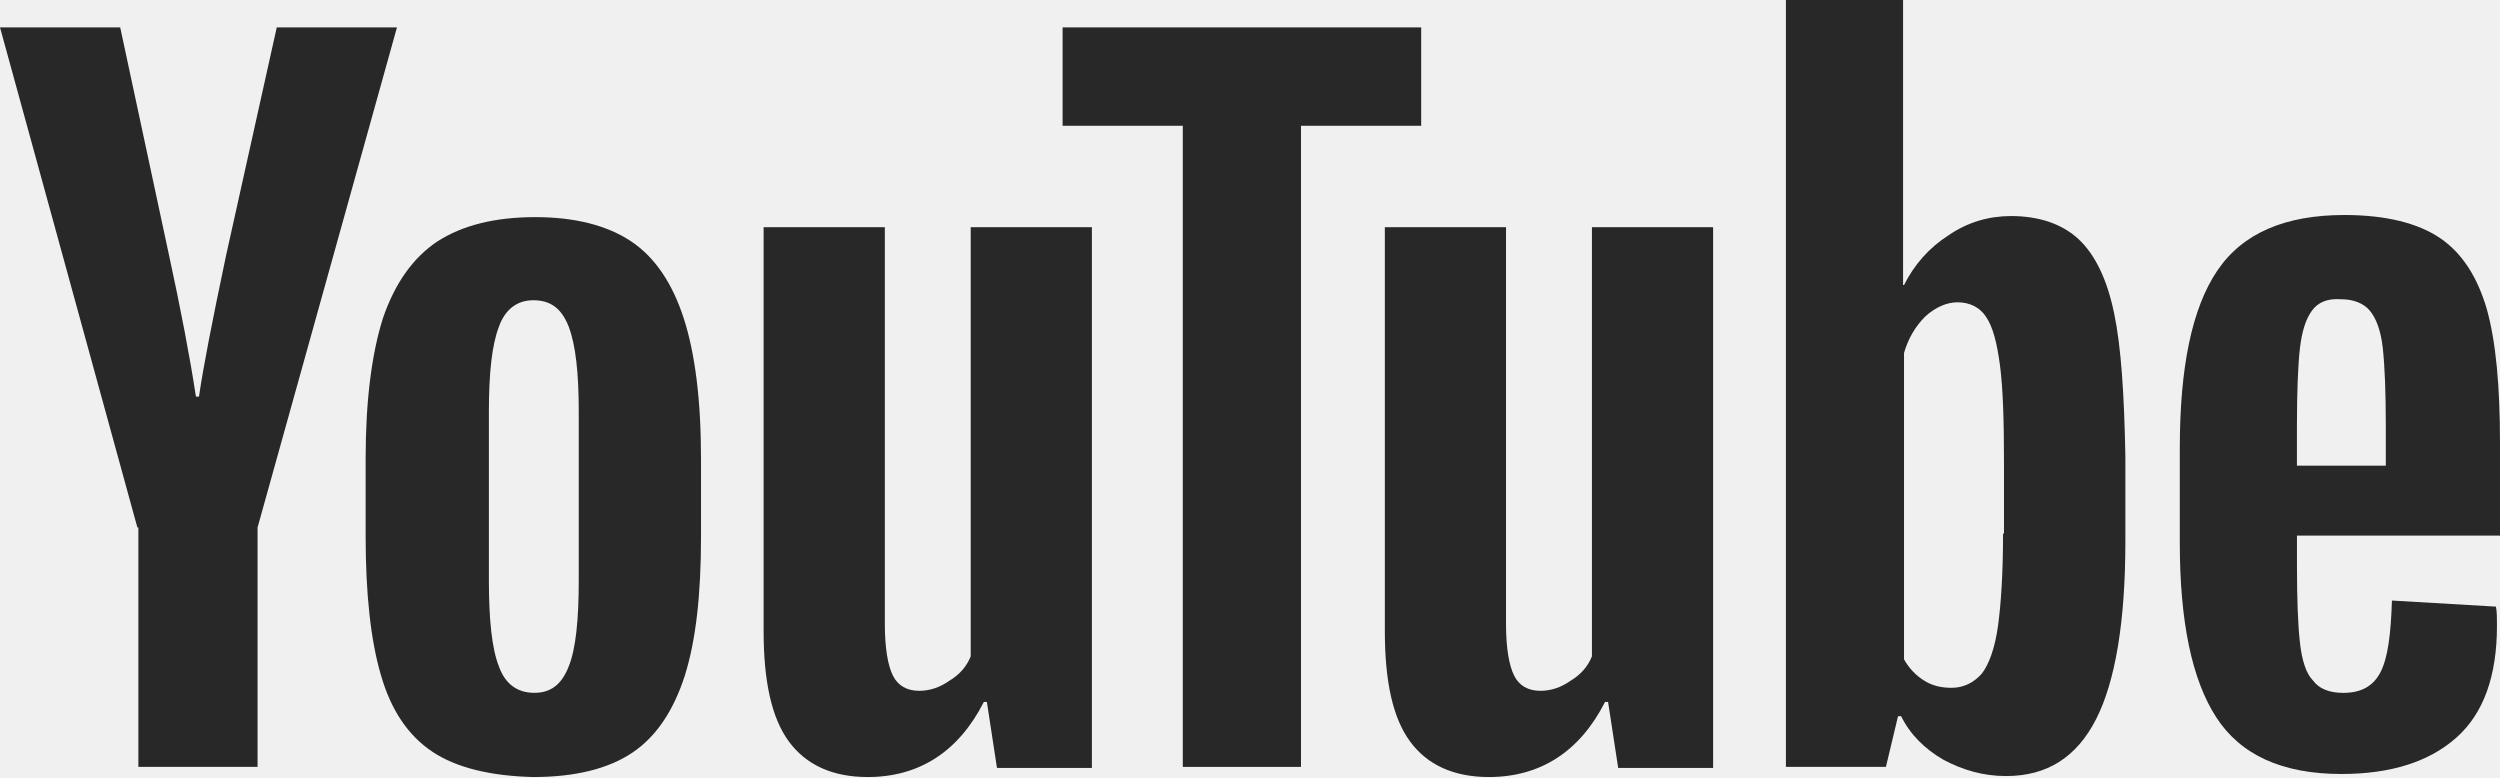
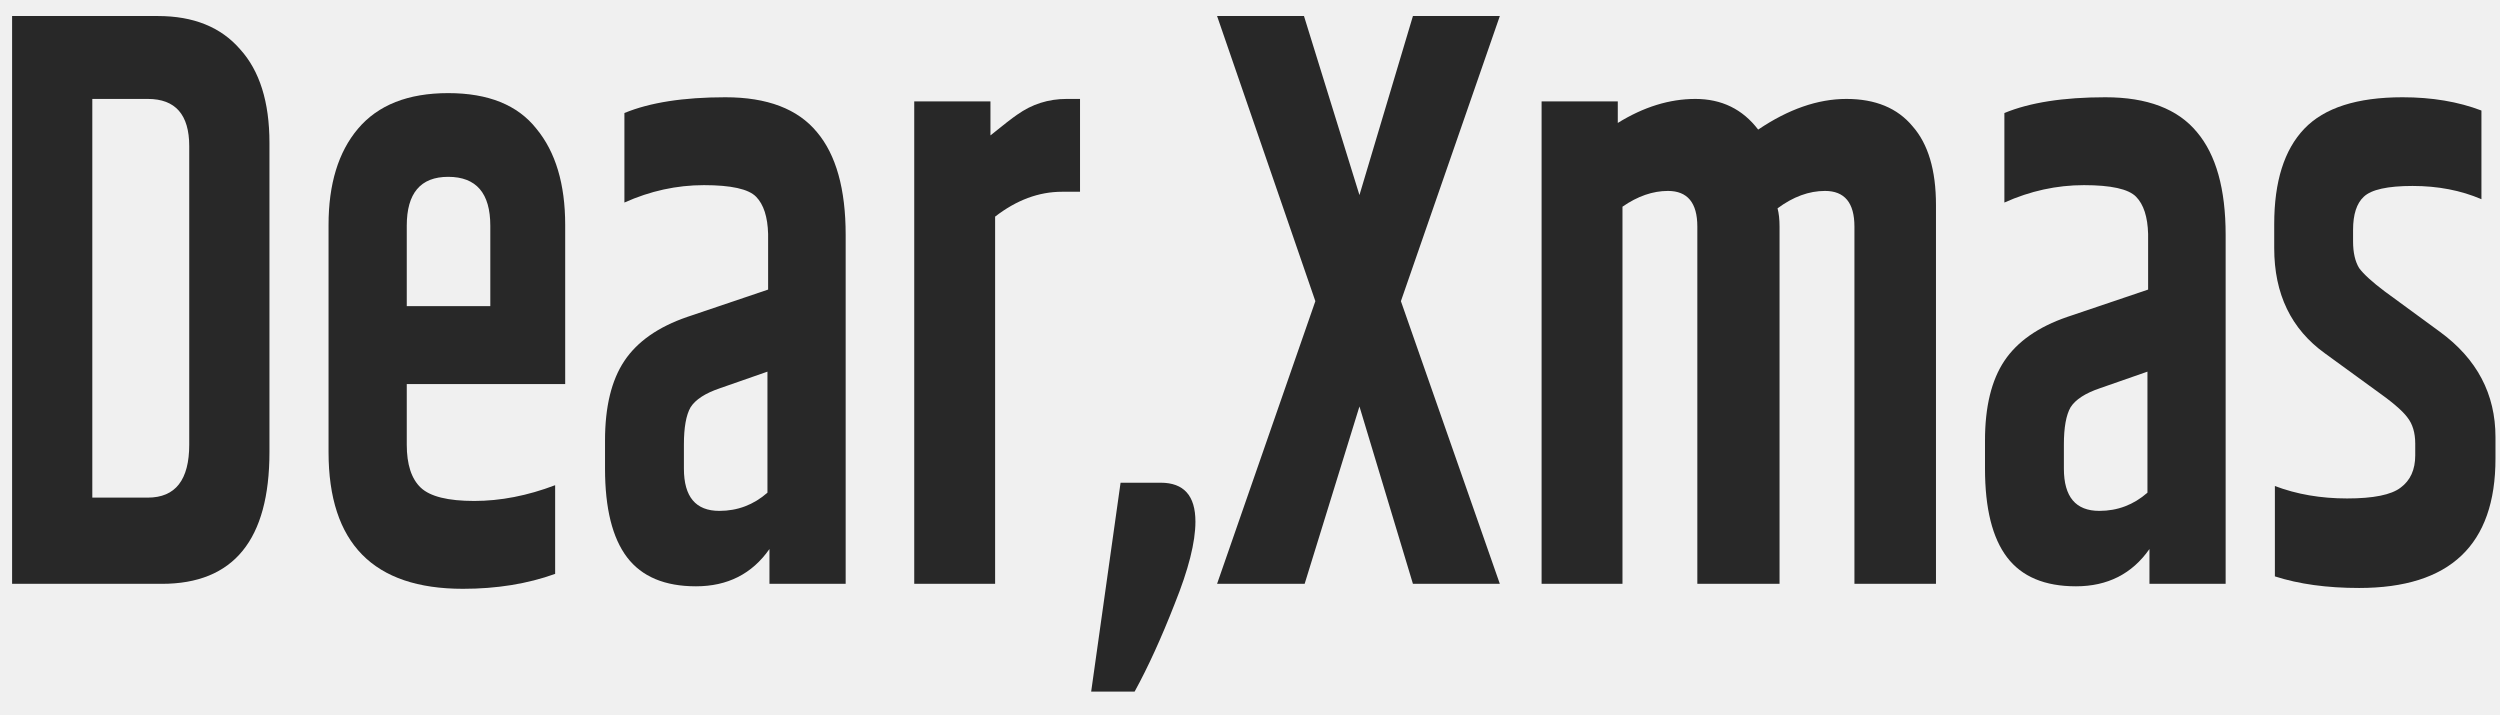
- <svg xmlns="http://www.w3.org/2000/svg" width="74" height="23" viewBox="0 0 74 23" fill="none">
-   <g clip-path="url(#clip0_145_585)">
-     <path d="M12.796 22.25C12.079 21.769 11.571 21.02 11.271 19.968C10.972 18.947 10.823 17.567 10.823 15.885V13.572C10.823 11.861 11.002 10.48 11.331 9.429C11.69 8.378 12.228 7.627 12.945 7.147C13.693 6.667 14.65 6.427 15.845 6.427C17.012 6.427 17.968 6.668 18.686 7.147C19.403 7.628 19.912 8.409 20.241 9.429C20.571 10.45 20.75 11.831 20.75 13.572V15.885C20.75 17.596 20.6 18.947 20.271 19.998C19.941 21.02 19.434 21.8 18.716 22.28C17.999 22.761 17.012 23 15.786 23C14.531 22.97 13.514 22.73 12.796 22.25ZM16.833 19.728C17.043 19.218 17.131 18.347 17.131 17.176V12.19C17.131 11.049 17.041 10.209 16.833 9.668C16.623 9.128 16.295 8.887 15.786 8.887C15.307 8.887 14.95 9.158 14.769 9.668C14.559 10.209 14.471 11.049 14.471 12.19V17.175C14.471 18.346 14.561 19.216 14.769 19.727C14.948 20.238 15.307 20.508 15.816 20.508C16.295 20.509 16.624 20.268 16.833 19.728Z" fill="#282828" />
-     <path d="M67.99 15.915V16.725C67.99 17.746 68.02 18.527 68.08 19.038C68.139 19.548 68.259 19.939 68.469 20.148C68.648 20.389 68.948 20.509 69.366 20.509C69.904 20.509 70.263 20.298 70.472 19.878C70.681 19.458 70.77 18.768 70.801 17.776L73.88 17.956C73.91 18.106 73.91 18.287 73.91 18.526C73.91 19.997 73.521 21.109 72.714 21.829C71.907 22.549 70.77 22.91 69.305 22.91C67.542 22.91 66.315 22.339 65.598 21.228C64.881 20.117 64.522 18.406 64.522 16.063V13.271C64.522 10.869 64.881 9.128 65.628 8.016C66.376 6.906 67.631 6.364 69.396 6.364C70.621 6.364 71.579 6.605 72.236 7.054C72.894 7.504 73.342 8.226 73.611 9.156C73.88 10.117 74 11.438 74 13.12V15.853H67.99V15.915ZM68.438 9.189C68.259 9.429 68.139 9.79 68.079 10.299C68.02 10.81 67.989 11.591 67.989 12.642V13.783H70.62V12.642C70.62 11.62 70.59 10.839 70.53 10.299C70.471 9.759 70.32 9.398 70.141 9.189C69.962 8.978 69.662 8.858 69.304 8.858C68.887 8.828 68.618 8.948 68.438 9.189Z" fill="#282828" />
-     <path d="M4.066 15.613L0 0.811H3.558L4.993 7.507C5.352 9.159 5.621 10.569 5.8 11.74H5.89C6.01 10.9 6.279 9.518 6.697 7.537L8.192 0.811H11.75L7.624 15.613V22.7H4.096V15.613H4.066Z" fill="#282828" />
-     <path d="M32.32 6.726V22.73H29.51L29.212 20.778H29.122C28.374 22.249 27.208 23 25.683 23C24.637 23 23.86 22.639 23.351 21.949C22.843 21.259 22.603 20.178 22.603 18.676V6.726H26.191V18.466C26.191 19.186 26.281 19.697 26.43 19.998C26.579 20.298 26.849 20.448 27.208 20.448C27.506 20.448 27.806 20.358 28.105 20.148C28.403 19.968 28.613 19.728 28.733 19.428V6.726H32.32Z" fill="#282828" />
-     <path d="M50.708 6.726V22.73H47.898L47.599 20.778H47.509C46.761 22.249 45.595 23 44.071 23C43.025 23 42.247 22.639 41.739 21.949C41.23 21.259 40.991 20.178 40.991 18.676V6.726H44.578V18.466C44.578 19.186 44.669 19.697 44.818 19.998C44.967 20.298 45.236 20.448 45.595 20.448C45.894 20.448 46.194 20.358 46.492 20.148C46.791 19.968 47.001 19.728 47.121 19.428V6.726H50.708Z" fill="#282828" />
-     <path d="M42.067 3.723H38.509V22.7H35.011V3.723H31.453V0.811H42.067V3.723Z" fill="#282828" />
-     <path d="M62.579 9.278C62.369 8.257 62.011 7.537 61.532 7.085C61.053 6.636 60.366 6.395 59.529 6.395C58.871 6.395 58.243 6.575 57.676 6.965C57.108 7.326 56.659 7.836 56.36 8.436H56.331V0H52.863V22.7H55.823L56.182 21.199H56.273C56.542 21.74 56.96 22.16 57.529 22.491C58.096 22.791 58.695 22.971 59.382 22.971C60.608 22.971 61.475 22.401 62.043 21.29C62.611 20.179 62.911 18.407 62.911 16.035V13.513C62.877 11.681 62.787 10.269 62.579 9.278ZM59.29 15.794C59.29 16.966 59.231 17.867 59.141 18.527C59.05 19.188 58.871 19.669 58.662 19.939C58.422 20.209 58.124 20.359 57.764 20.359C57.466 20.359 57.197 20.299 56.958 20.148C56.718 19.998 56.51 19.788 56.359 19.517V10.449C56.479 10.029 56.688 9.668 56.987 9.368C57.286 9.098 57.615 8.948 57.944 8.948C58.303 8.948 58.601 9.098 58.78 9.368C58.99 9.668 59.11 10.149 59.199 10.81C59.289 11.5 59.318 12.462 59.318 13.692V15.794H59.29Z" fill="#282828" />
-   </g>
-   <defs>
-     <clipPath id="clip0_145_585">
-       <rect width="74" height="23" fill="white" />
-     </clipPath>
-   </defs>
+ <svg xmlns="http://www.w3.org/2000/svg" width="105" height="30" viewBox="0 0 105 30" fill="none">
+   <path d="M95.517 9.412C95.517 7.625 95.938 6.29 96.78 5.408C97.622 4.526 98.998 4.085 100.907 4.085C102.142 4.085 103.247 4.271 104.22 4.642V8.367C103.359 7.996 102.395 7.81 101.328 7.81C100.28 7.81 99.597 7.961 99.279 8.263C98.979 8.541 98.829 9.006 98.829 9.655V10.143C98.829 10.607 98.914 10.978 99.082 11.257C99.269 11.512 99.625 11.837 100.149 12.232L102.479 13.938C104.033 15.075 104.81 16.549 104.81 18.359V19.264C104.81 22.885 102.9 24.695 99.082 24.695C97.734 24.695 96.555 24.533 95.545 24.208V20.413C96.462 20.761 97.472 20.935 98.577 20.935C99.681 20.935 100.43 20.784 100.823 20.483C101.235 20.181 101.44 19.728 101.44 19.125V18.637C101.44 18.173 101.328 17.802 101.104 17.523C100.898 17.245 100.448 16.862 99.756 16.375L97.65 14.843C96.228 13.822 95.517 12.348 95.517 10.421V9.412Z" fill="#282828" />
+   <path d="M86.683 18.672V19.682C86.683 20.866 87.179 21.457 88.171 21.457C88.939 21.457 89.612 21.202 90.193 20.692V15.609L88.199 16.305C87.582 16.514 87.17 16.781 86.964 17.106C86.777 17.431 86.683 17.953 86.683 18.672ZM84.184 4.747C85.251 4.306 86.665 4.085 88.424 4.085C90.183 4.085 91.465 4.573 92.27 5.547C93.075 6.499 93.477 7.938 93.477 9.864V24.521H90.277V23.059C89.547 24.103 88.517 24.625 87.189 24.625C85.878 24.625 84.915 24.219 84.297 23.407C83.679 22.595 83.37 21.353 83.37 19.682V18.498C83.37 17.082 83.642 15.968 84.184 15.156C84.727 14.344 85.607 13.729 86.824 13.311L90.221 12.162V9.83C90.202 9.11 90.034 8.588 89.715 8.263C89.397 7.938 88.667 7.776 87.525 7.776C86.384 7.776 85.27 8.019 84.184 8.507V4.747Z" fill="#282828" />
+   <path d="M73.843 5.443C75.116 4.584 76.351 4.155 77.549 4.155C78.766 4.155 79.692 4.538 80.328 5.304C80.983 6.046 81.311 7.149 81.311 8.611V24.521H77.886V9.516C77.886 8.518 77.474 8.019 76.65 8.019C75.977 8.019 75.312 8.263 74.657 8.75C74.713 8.959 74.741 9.214 74.741 9.516V24.521H71.288V9.516C71.288 8.518 70.876 8.019 70.053 8.019C69.416 8.019 68.78 8.24 68.144 8.681V24.521H64.747V4.259H67.947V5.164C69.033 4.491 70.118 4.155 71.204 4.155C72.308 4.155 73.188 4.584 73.843 5.443Z" fill="#282828" />
+   <path d="M59.343 0.673H62.993L58.838 12.649L62.993 24.521H59.343L57.097 17.071L54.795 24.521H51.117L55.245 12.649L51.117 0.673H54.767L57.097 8.193L59.343 0.673Z" fill="#282828" />
+   <path d="M48.748 20.274C49.722 20.274 50.208 20.819 50.208 21.91C50.208 22.769 49.918 23.918 49.338 25.357C48.776 26.796 48.215 28.026 47.654 29.047H45.829L47.064 20.274H48.748Z" fill="#282828" />
+   <path d="M44.8 4.155H45.361V8.054H44.603C43.63 8.054 42.694 8.402 41.795 9.098V24.521H38.398V4.259H41.599V5.687C42.142 5.246 42.516 4.956 42.722 4.816C43.34 4.375 44.032 4.155 44.8 4.155Z" fill="#282828" />
+   <path d="M28.724 18.672V19.682C28.724 20.866 29.22 21.457 30.212 21.457C30.979 21.457 31.653 21.202 32.233 20.692V15.609L30.24 16.305C29.622 16.514 29.21 16.781 29.004 17.106C28.817 17.431 28.724 17.953 28.724 18.672ZM26.225 4.747C27.292 4.306 28.705 4.085 30.464 4.085C32.224 4.085 33.506 4.573 34.31 5.547C35.115 6.499 35.518 7.938 35.518 9.864V24.521H32.317V23.059C31.587 24.103 30.558 24.625 29.229 24.625C27.919 24.625 26.955 24.219 26.337 23.407C25.72 22.595 25.411 21.353 25.411 19.682V18.498C25.411 17.082 25.682 15.968 26.225 15.156C26.768 14.344 27.647 13.729 28.864 13.311L32.261 12.162V9.83C32.242 9.11 32.074 8.588 31.756 8.263C31.438 7.938 30.707 7.776 29.566 7.776C28.424 7.776 27.31 8.019 26.225 8.507V4.747Z" fill="#282828" />
+   <path d="M13.799 18.986V9.447C13.799 7.729 14.211 6.383 15.034 5.408C15.876 4.41 17.14 3.911 18.824 3.911C20.509 3.911 21.744 4.41 22.53 5.408C23.335 6.383 23.738 7.729 23.738 9.447V16.131H17.084V18.672C17.084 19.508 17.28 20.111 17.673 20.483C18.066 20.854 18.815 21.04 19.919 21.04C21.023 21.04 22.156 20.819 23.316 20.378V24.103C22.156 24.521 20.864 24.73 19.442 24.73C15.68 24.73 13.799 22.815 13.799 18.986ZM17.084 12.858H20.593V9.481C20.593 8.112 20.003 7.427 18.824 7.427C17.664 7.427 17.084 8.112 17.084 9.481V12.858Z" fill="#282828" />
+   <path d="M7.948 6.139C7.948 4.816 7.368 4.155 6.207 4.155H3.877V20.9H6.207C7.368 20.9 7.948 20.158 7.948 18.672V6.139ZM0.508 0.673H6.628C8.126 0.673 9.277 1.138 10.082 2.066C10.905 2.971 11.317 4.283 11.317 6V18.986C11.317 22.676 9.81 24.521 6.797 24.521H0.508V0.673Z" fill="#282828" />
</svg>
